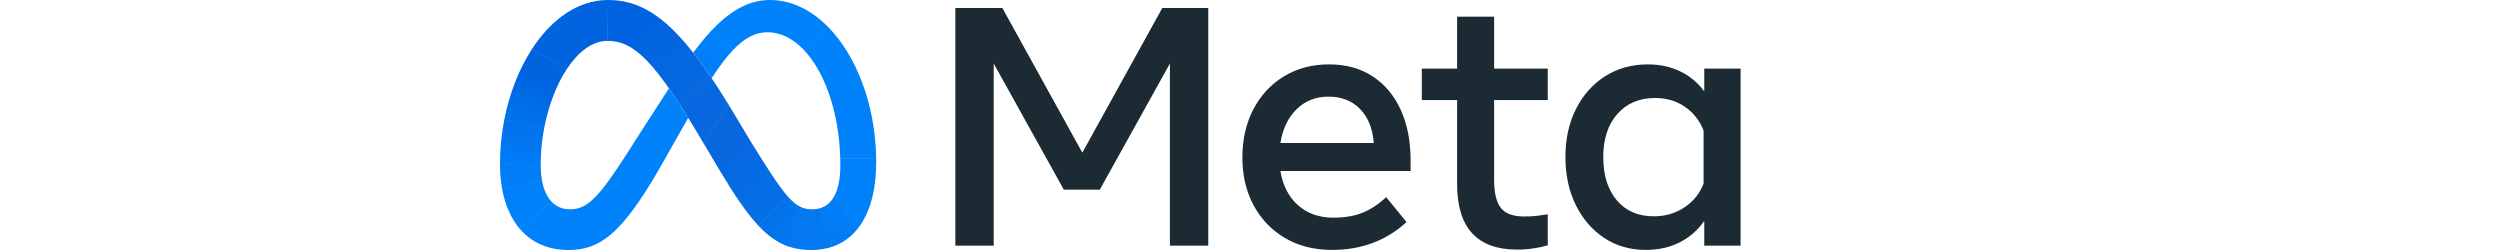
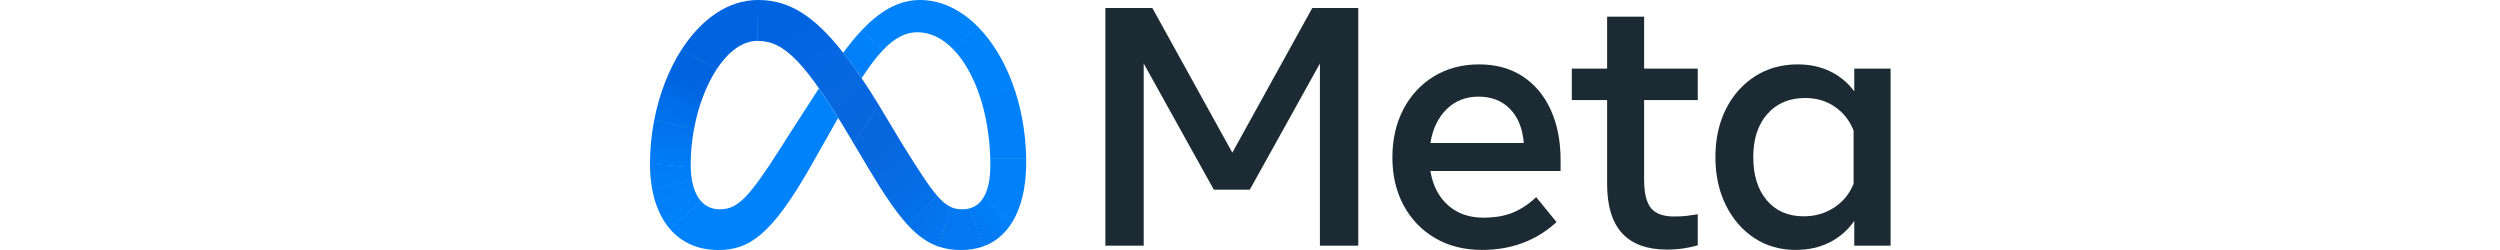
- <svg xmlns="http://www.w3.org/2000/svg" viewBox="-1000 1000 10000 1000">
+ <svg xmlns="http://www.w3.org/2000/svg" viewBox="-1600 1000 10000 1000">
  <defs>
    <style>
      .cls-1 {
        fill: none;
      }

      .cls-2 {
        fill: #1c2b33;
      }

      .cls-3 {
        fill: url(#linear-gradient);
      }

      .cls-4 {
        fill: url(#linear-gradient-2);
      }

      .cls-5 {
        fill: url(#linear-gradient-3);
      }

      .cls-6 {
        fill: url(#linear-gradient-4);
      }

      .cls-7 {
        fill: url(#linear-gradient-5);
      }

      .cls-8 {
        fill: url(#linear-gradient-6);
      }

      .cls-9 {
        fill: #0082fb;
      }

      .cls-10 {
        fill: url(#linear-gradient-7);
      }

      .cls-11 {
        fill: url(#linear-gradient-8);
      }

      .cls-12 {
        fill: url(#linear-gradient-9);
      }

      .cls-13 {
        fill: url(#linear-gradient-10);
      }

      .cls-14 {
        fill: url(#linear-gradient-11);
      }

      .cls-15 {
        fill: url(#linear-gradient-12);
      }

      .cls-16 {
        fill: url(#linear-gradient-13);
      }
    </style>
    <linearGradient id="linear-gradient" x1="1848.577" y1="1511.655" x2="1511.482" y2="1069.944" gradientUnits="userSpaceOnUse">
      <stop offset="0.001" stop-color="#0867df" />
      <stop offset="0.454" stop-color="#0668e1" />
      <stop offset="0.859" stop-color="#0064e0" />
    </linearGradient>
    <linearGradient id="linear-gradient-2" x1="1192.32" y1="1225.518" x2="1423.419" y2="1050.069" gradientUnits="userSpaceOnUse">
      <stop offset="0.132" stop-color="#0064df" />
      <stop offset="0.999" stop-color="#0064e0" />
    </linearGradient>
    <linearGradient id="linear-gradient-3" x1="1094.367" y1="1482.983" x2="1187.069" y2="1249.622" gradientUnits="userSpaceOnUse">
      <stop offset="0.015" stop-color="#0072ec" />
      <stop offset="0.688" stop-color="#0064df" />
    </linearGradient>
    <linearGradient id="linear-gradient-4" x1="1081.777" y1="1651.565" x2="1092.504" y2="1509.046" gradientUnits="userSpaceOnUse">
      <stop offset="0.073" stop-color="#007cf6" />
      <stop offset="0.994" stop-color="#0072ec" />
    </linearGradient>
    <linearGradient id="linear-gradient-5" x1="1087.676" y1="1728.98" x2="1080.004" y2="1671.88" gradientUnits="userSpaceOnUse">
      <stop offset="0.073" stop-color="#007ff9" />
      <stop offset="1" stop-color="#007cf6" />
    </linearGradient>
    <linearGradient id="linear-gradient-6" x1="1083.172" y1="1743.979" x2="1130.989" y2="1845.398" gradientUnits="userSpaceOnUse">
      <stop offset="0.073" stop-color="#007ff9" />
      <stop offset="1" stop-color="#0082fb" />
    </linearGradient>
    <linearGradient id="linear-gradient-7" x1="1818.104" y1="1253.26" x2="1881.319" y2="1165.83" gradientUnits="userSpaceOnUse">
      <stop offset="0.28" stop-color="#007ff8" />
      <stop offset="0.914" stop-color="#0082fb" />
    </linearGradient>
    <linearGradient id="linear-gradient-8" x1="2298.731" y1="1139.947" x2="2430.977" y2="1626.423" gradientUnits="userSpaceOnUse">
      <stop offset="0" stop-color="#0082fb" />
      <stop offset="1" stop-color="#0081fa" />
    </linearGradient>
    <linearGradient id="linear-gradient-9" x1="2462.905" y1="1645.034" x2="2379.212" y2="1814.163" gradientUnits="userSpaceOnUse">
      <stop offset="0.062" stop-color="#0081fa" />
      <stop offset="1" stop-color="#0080f9" />
    </linearGradient>
    <linearGradient id="linear-gradient-10" x1="2312.693" y1="1903.829" x2="2390.928" y2="1850.543" gradientUnits="userSpaceOnUse">
      <stop offset="0" stop-color="#027af3" />
      <stop offset="1" stop-color="#0080f9" />
    </linearGradient>
    <linearGradient id="linear-gradient-11" x1="2189.994" y1="1914.24" x2="2298.709" y2="1914.24" gradientUnits="userSpaceOnUse">
      <stop offset="0" stop-color="#0377ef" />
      <stop offset="0.999" stop-color="#0279f1" />
    </linearGradient>
    <linearGradient id="linear-gradient-12" x1="2095.477" y1="1854.367" x2="2173.635" y2="1900.35" gradientUnits="userSpaceOnUse">
      <stop offset="0.002" stop-color="#0471e9" />
      <stop offset="1" stop-color="#0377ef" />
    </linearGradient>
    <linearGradient id="linear-gradient-13" x1="1857.06" y1="1515.306" x2="2107.43" y2="1830.098" gradientUnits="userSpaceOnUse">
      <stop offset="0.277" stop-color="#0867df" />
      <stop offset="1" stop-color="#0471e9" />
    </linearGradient>
  </defs>
  <g id="Artboard_outline" data-name="Artboard outline">
    <rect class="cls-1" x="-0.005" width="6962.365" height="3000" />
  </g>
  <g id="Wordmark">
    <g>
      <path class="cls-2" d="M2821.41,1032.132h188.076L3329.283,1610.62l319.793-578.488h184.005V1982.696H3679.633V1254.16l-280.417,504.478H3255.273L2974.857,1254.16v728.536H2821.41Z" />
      <path class="cls-2" d="M4328.038,1999.674q-106.605,0-187.395-47.189-80.806-47.189-125.95-130.702-45.16-83.518-45.151-191.471,0-109.31,44.133-193.509,44.133-84.181,122.556-131.726,78.425-47.514,180.268-47.527,101.162,0,174.159,47.865,72.975,47.879,112.367,134.102,39.372,86.236,39.381,202.336v42.09H4121.631q14.262,86.925,70.276,136.816,56.014,49.908,141.563,49.903,68.573,0,118.142-20.369,49.556-20.369,93.021-61.783l81.475,99.806Q4504.559,1999.683,4328.038,1999.674ZM4440.071,1435.78q-48.217-49.218-126.289-49.227-76.052,0-127.308,50.25-51.273,50.246-64.844,135.116h373.438Q4488.273,1485.007,4440.071,1435.78Z" />
      <path class="cls-2" d="M4828.458,1400.141H4687.229V1274.529h141.229V1066.765h148.015v207.764h214.554v125.612H4976.473v318.436q0,79.433,27.159,113.386,27.145,33.961,93.021,33.948,29.181,0,49.565-2.376,20.369-2.367,44.809-6.452v124.251a419.435,419.435,0,0,1-56.693,12.226,446.182,446.182,0,0,1-66.201,4.752q-239.685,0-239.674-262.081Z" />
      <path class="cls-2" d="M5962.36,1982.696H5817.059v-99.13q-38.702,55.683-98.45,85.889-59.754,30.202-135.797,30.22-93.695,0-166.007-47.874-72.312-47.866-113.728-131.717-41.42-83.856-41.418-191.809,0-108.634,42.099-192.156,42.09-83.505,116.442-131.041,74.348-47.514,170.759-47.527,72.65,0,130.364,28.182a257.734,257.734,0,0,1,95.735,79.776v-90.979H5962.36Zm-148.015-460.342q-23.777-60.43-75.028-95.401-51.273-34.963-118.48-34.963-95.068,0-151.409,63.821-56.366,63.825-56.355,172.463,0,109.323,54.317,173.14,54.31,63.825,147.338,63.821,68.566,0,122.213-35.31,53.627-35.288,77.404-95.055Z" />
    </g>
  </g>
  <g id="Symbol">
    <g>
      <path class="cls-3" d="M1432.405,1000c-.484,0-.965.002-1.449.004l-1.979,163.452c.453-.005.905-.009,1.358-.009l.001,0c107.586,0,191.036,84.827,372.414,390.344l11.057,18.599.724,1.217,101.534-152.343-.703-1.177v0q-35.843-58.294-68.866-107.269c-25.533-37.83-49.95-71.625-73.647-101.799C1652.861,1058.246,1552.49,1000,1432.405,1000Z" />
      <path class="cls-4" d="M1430.956,1000.004c-120.668.621-227.347,78.649-304.378,198.049q-.338.524-.676,1.05l141.4,76.962c.23-.348.46-.696.691-1.043,44.982-67.726,100.96-110.923,160.986-111.566.453-.005.905-.009,1.358-.009L1432.405,1000C1431.921,1000,1431.44,1000.002,1430.956,1000.004Z" />
      <path class="cls-5" d="M1126.578,1198.053q-.338.524-.676,1.05c-50.618,78.796-88.352,175.488-108.745,279.8q-.133.677-.264,1.356l158.857,37.482q.124-.679.25-1.359c16.98-91.673,49.308-176.697,91.301-240.317.23-.348.46-.696.691-1.043Z" />
      <path class="cls-6" d="M1176,1516.383l-158.843-37.479q-.133.677-.264,1.356a924.739,924.739,0,0,0-16.896,174.094q-.001.709-.001,1.417l162.914,14.575c-.013-.474-.026-.943-.038-1.419q-.12-5.083-.122-10.305a784.47,784.47,0,0,1,12.999-140.88Q1175.874,1517.062,1176,1516.383Z" />
      <path class="cls-7" d="M1167.865,1721.174a340.358,340.358,0,0,1-4.955-50.828c-.013-.474-.026-.943-.038-1.419l-162.875-14.573q-.001.709-.001,1.417l0,.092c0,36.368,3.033,70.419,8.927,101.876.085.455.169.902.256,1.356l158.933-36.56C1168.027,1722.083,1167.946,1721.628,1167.865,1721.174Z" />
      <path class="cls-8" d="M1204.981,1805.493c-17.728-19.35-30.274-47.262-36.87-82.959-.084-.452-.165-.907-.246-1.361l-158.943,36.565c.085.455.169.902.256,1.356,12.014,63.075,35.574,115.642,69.315,155.41q.45.53.903,1.059l126.532-109.051C1205.612,1806.176,1205.294,1805.835,1204.981,1805.493Z" />
      <path class="cls-9" d="M1675.861,1353.361c-95.779,146.91-153.801,239.054-153.801,239.054-127.586,200-171.724,244.825-242.758,244.825-29.641,0-54.403-10.553-73.374-30.727-.316-.337-.633-.677-.947-1.019l-126.489,109.011q.45.53.903,1.059c46.588,54.305,112.348,84.436,193.7,84.436,123.08,0,211.6-58.026,368.965-333.103,0,0,65.6-115.843,110.728-195.64C1724.833,1426.124,1699.394,1387.051,1675.861,1353.361Z" />
      <path class="cls-10" d="M1846.578,1121.48c-.323.343-.652.693-.975,1.037-25.152,26.798-49.29,56.724-72.773,88.475,23.697,30.173,48.16,64.034,73.693,101.864,30.093-46.447,58.183-84.065,85.715-112.898.326-.342.646-.674.973-1.014Z" />
      <path class="cls-9" d="M2311.573,1107.079c-66.794-67.481-146.439-107.077-231.582-107.077-89.779,0-165.298,49.199-233.413,121.478-.323.343-.652.693-.975,1.037l86.635,77.442c.326-.342.646-.674.973-1.014,44.872-46.674,88.297-69.978,136.436-69.978l-.002,0c51.813,0,100.32,24.391,142.329,67.151.329.335.656.667.984,1.005l99.609-89.039C2312.236,1107.747,2311.905,1107.415,2311.573,1107.079Z" />
      <path class="cls-11" d="M2504.675,1632.843c-3.742-216.67-79.563-410.371-192.107-524.76-.332-.337-.664-.669-.995-1.005l-99.598,89.039c.329.335.656.667.984,1.005,84.666,86.969,142.738,248.733,148.019,435.675q.021.705.04,1.412l143.68.046Q2504.687,1633.55,2504.675,1632.843Z" />
      <path class="cls-12" d="M2504.698,1634.255q-.011-.706-.023-1.412l-143.697-.046q.021.705.04,1.412.353,13.161.351,26.481c0,50.969-7.612,92.171-23.095,121.917-.23.441-.464.884-.697,1.32l107.136,111.424c.265-.404.526-.807.79-1.213,38.894-60.014,59.314-143.384,59.314-244.483Q2504.817,1641.937,2504.698,1634.255Z" />
      <path class="cls-13" d="M2338.274,1782.608c-.23.441-.464.884-.697,1.32-13.4,25.074-32.524,41.797-57.523,49.11l48.842,153.922q9.701-3.294,18.889-7.397,2.745-1.222,5.444-2.515,1.556-.745,3.099-1.512c32.294-16.097,59.585-39.836,81.659-70.423,1.348-1.867,2.683-3.751,3.991-5.669q1.382-2.026,2.736-4.09c.265-.404.526-.807.79-1.213Z" />
      <path class="cls-14" d="M2248.958,1837.24c-16.378,0-30.828-2.438-44.967-8.757l-50.008,157.585c28.107,9.603,58.091,13.93,91.527,13.93,30.808,0,59.087-4.613,84.723-13.497l-48.828-153.869A109.621,109.621,0,0,1,2248.958,1837.24Z" />
      <path class="cls-15" d="M2148.89,1783.344q-.461-.533-.926-1.073l-115.068,119.674q.482.517.965,1.03c39.984,42.609,78.161,69.041,121.461,83.547l49.969-157.469C2187.043,1821.215,2169.398,1807.008,2148.89,1783.344Z" />
      <path class="cls-16" d="M2147.964,1782.27c-34.516-40.139-77.213-106.967-144.376-215.034l-87.522-145.971-.703-1.177v0L1813.808,1572.39l0,0,0,0,.724,1.217,62.016,104.326c60.114,100.595,109.087,173.369,156.347,224.01q.482.517.965,1.03l115.029-119.63Q2148.428,1782.811,2147.964,1782.27Z" />
    </g>
  </g>
</svg>
